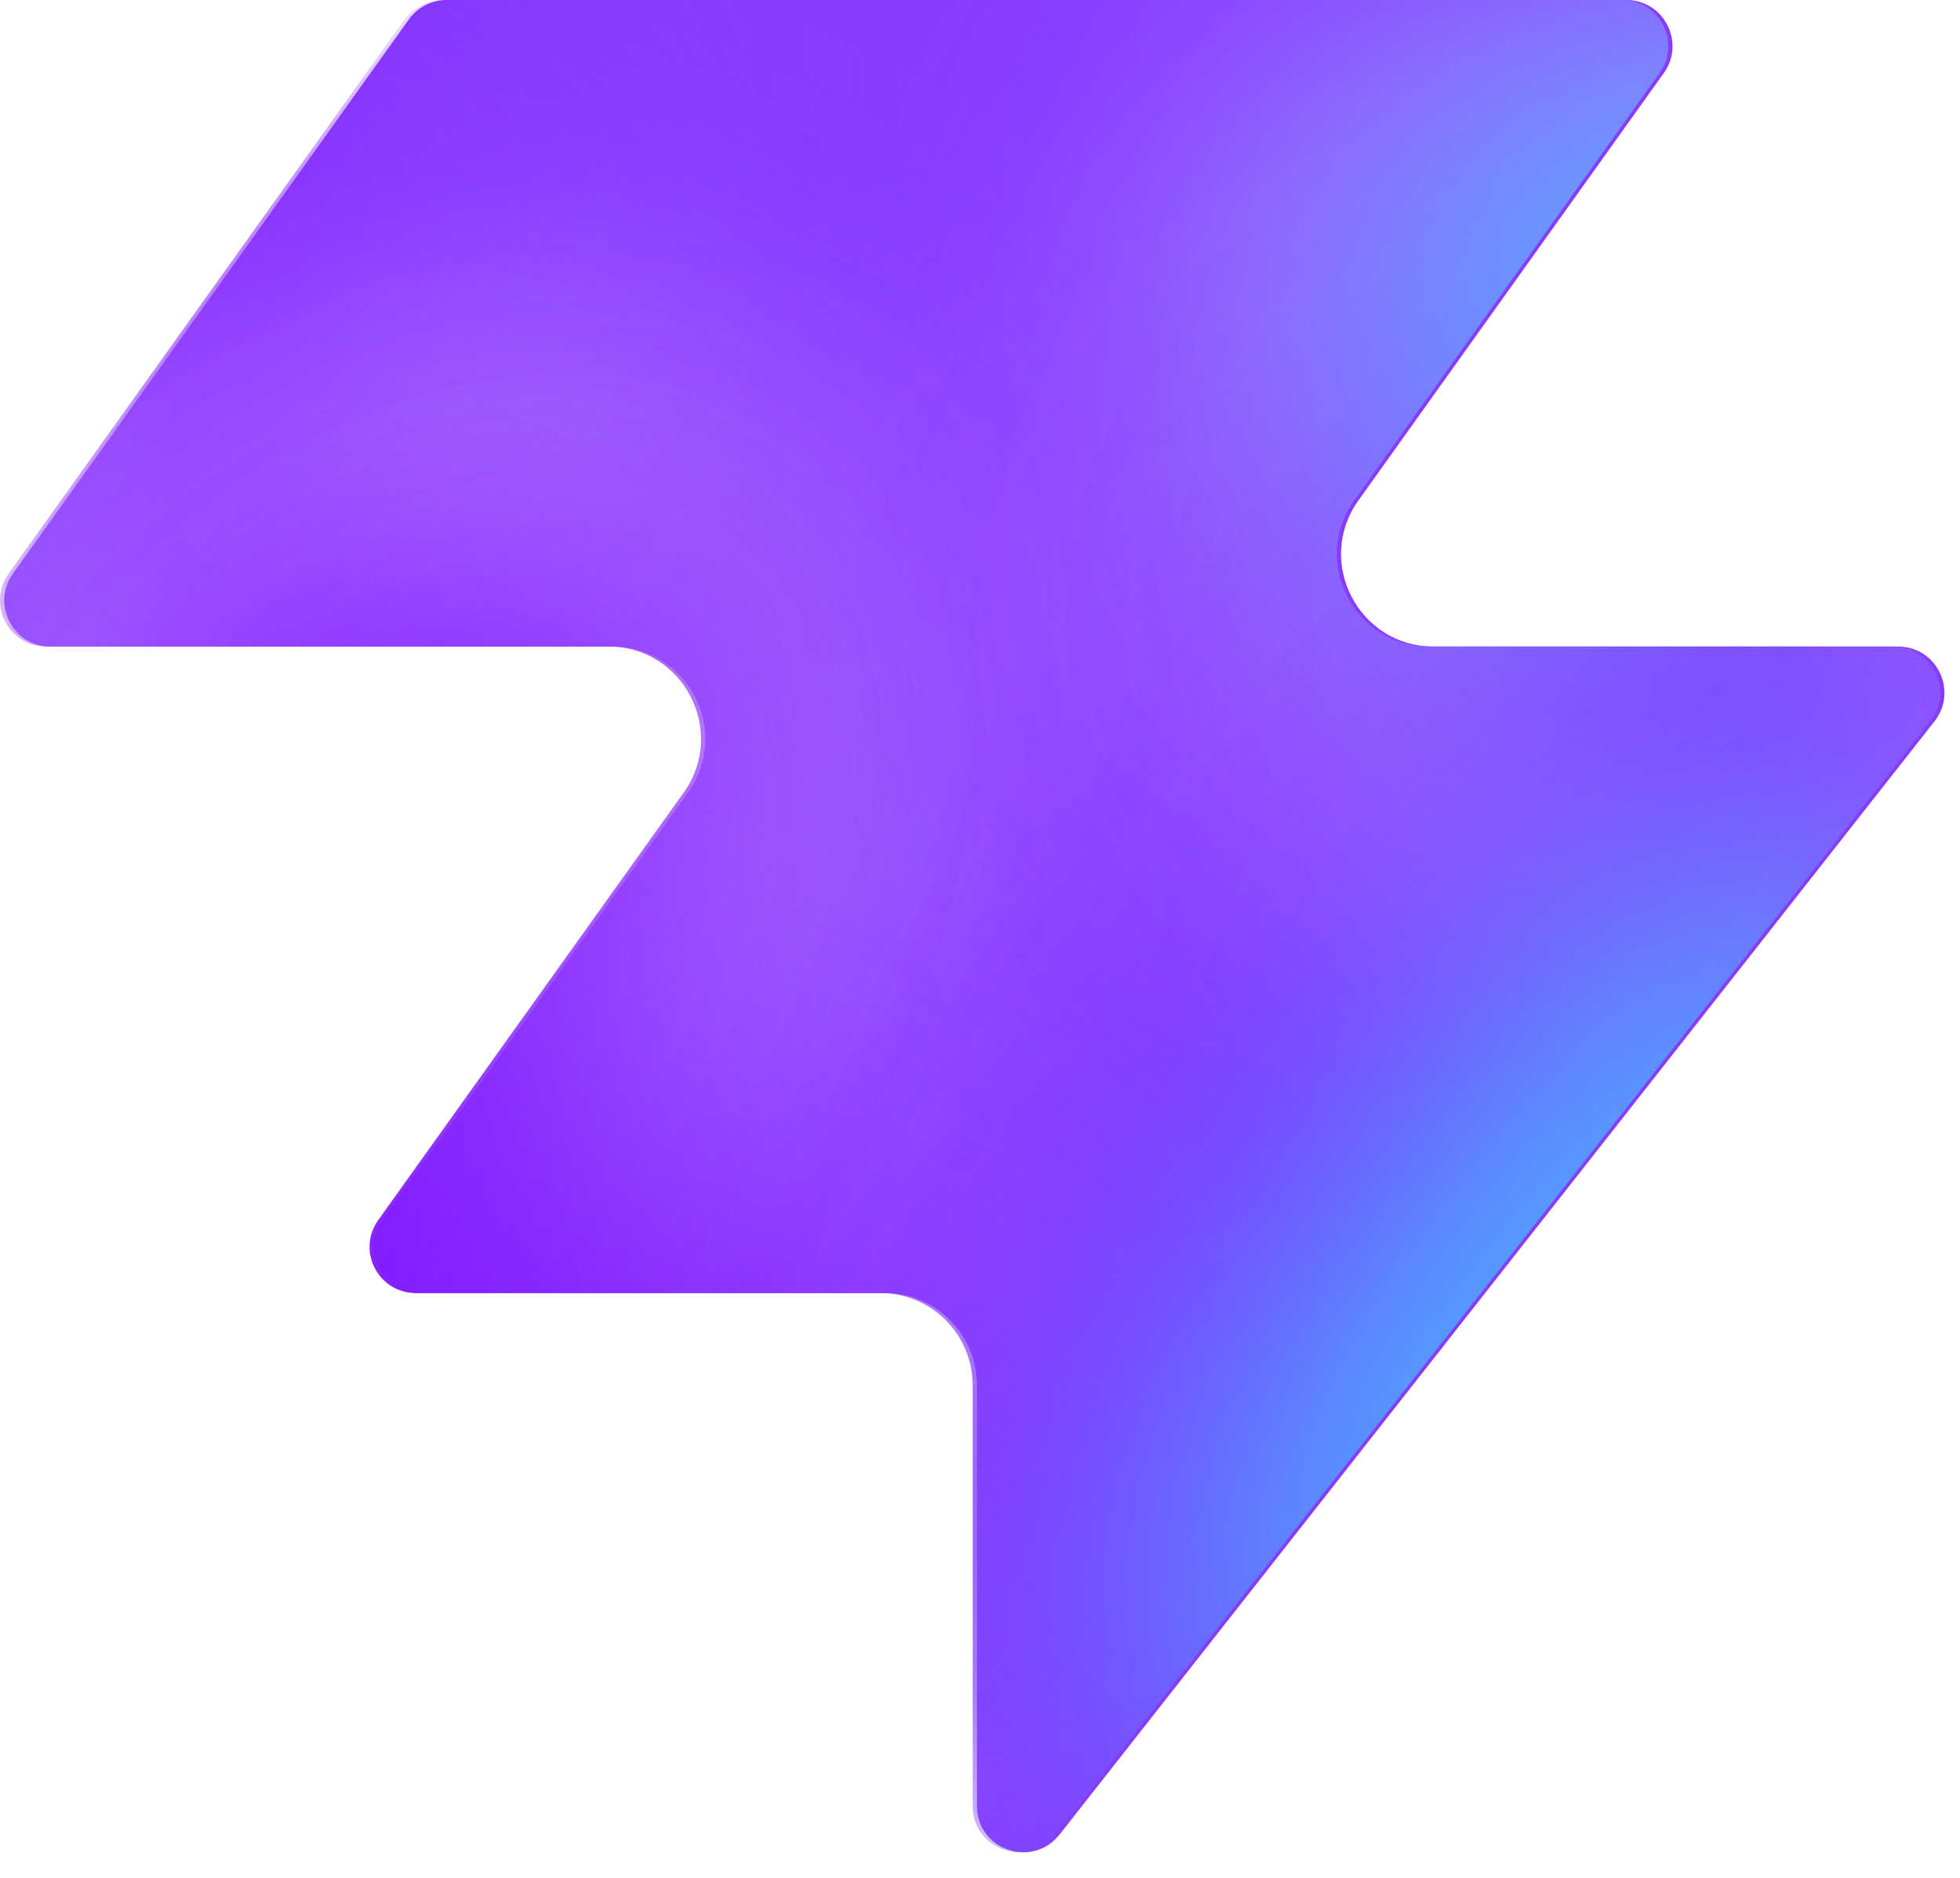
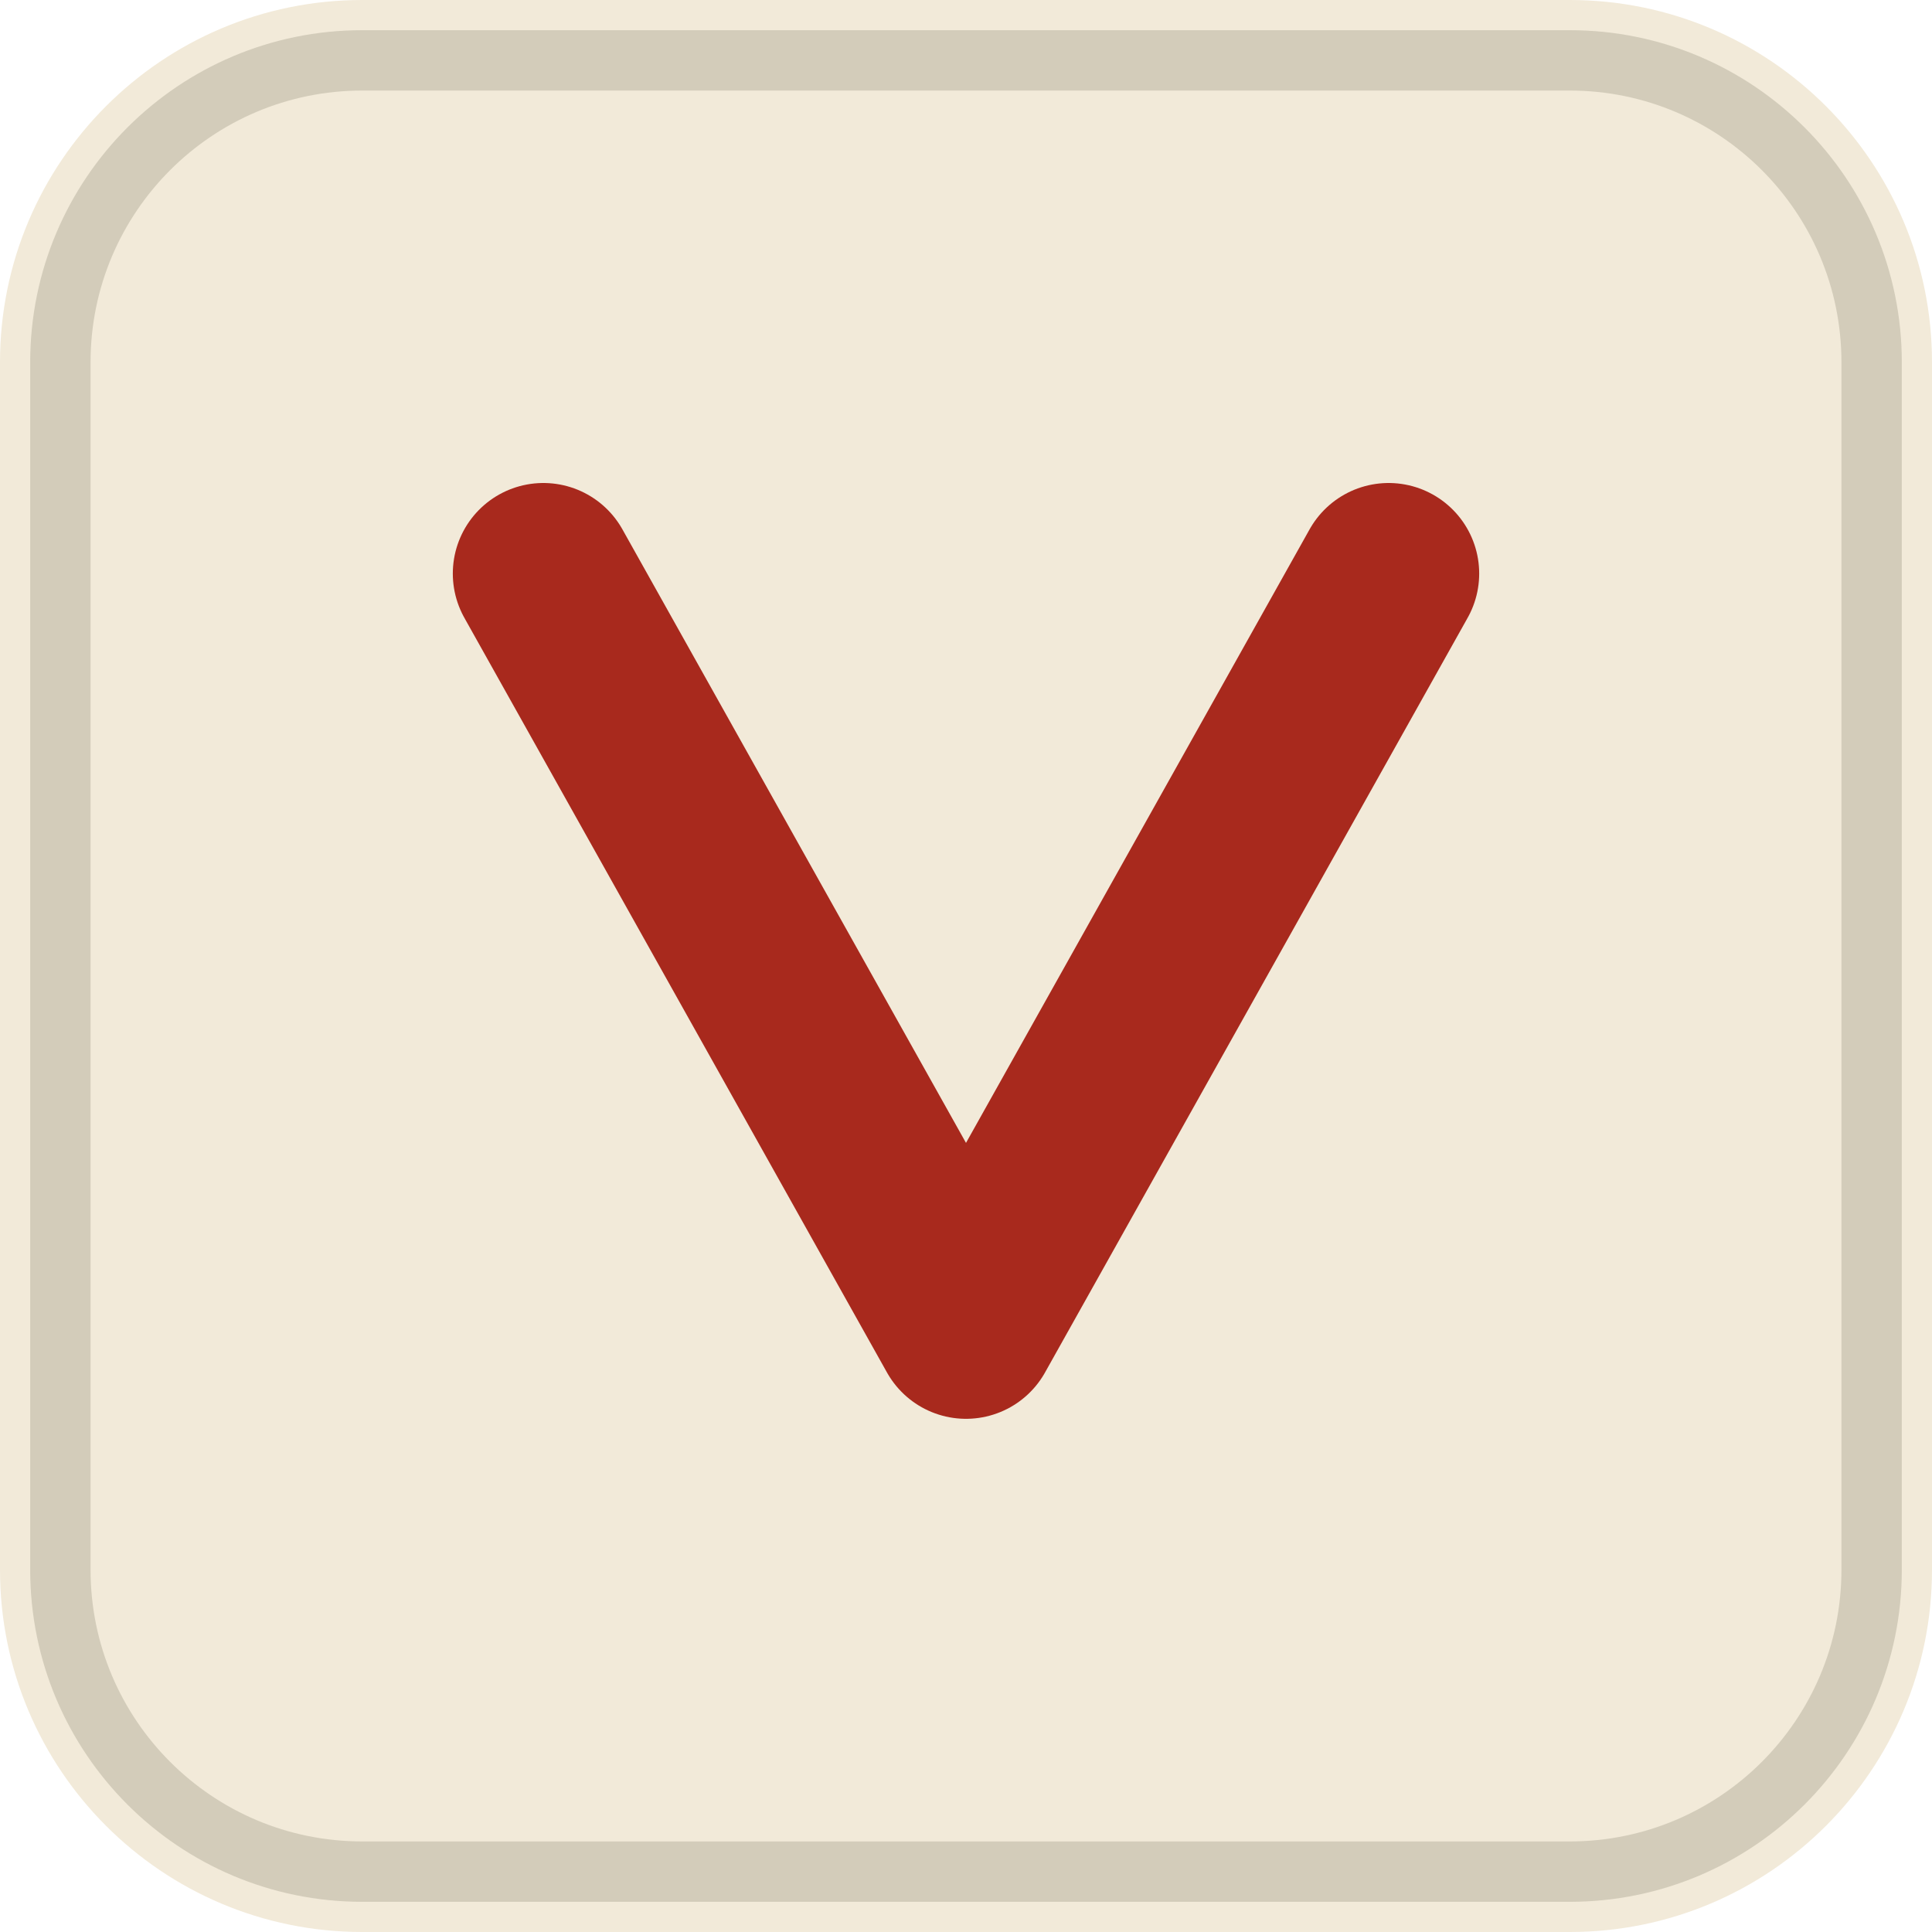
- <svg xmlns="http://www.w3.org/2000/svg" width="48" height="46" fill="none" viewBox="0 0 48 46">
-   <path fill="#863bff" d="M25.946 44.938c-.664.845-2.021.375-2.021-.698V33.937a2.26 2.26 0 0 0-2.262-2.262H10.287c-.92 0-1.456-1.04-.92-1.788l7.48-10.471c1.07-1.497 0-3.578-1.842-3.578H1.237c-.92 0-1.456-1.04-.92-1.788L10.013.474c.214-.297.556-.474.92-.474h28.894c.92 0 1.456 1.04.92 1.788l-7.48 10.471c-1.07 1.498 0 3.579 1.842 3.579h11.377c.943 0 1.473 1.088.89 1.83L25.947 44.94z" style="fill:#863bff;fill:color(display-p3 .525 .23 1);fill-opacity:1" />
-   <mask id="a" width="48" height="46" x="0" y="0" maskUnits="userSpaceOnUse" style="mask-type:alpha">
-     <path fill="#000" d="M25.842 44.938c-.664.844-2.021.375-2.021-.698V33.937a2.26 2.26 0 0 0-2.262-2.262H10.183c-.92 0-1.456-1.04-.92-1.788l7.48-10.471c1.07-1.498 0-3.579-1.842-3.579H1.133c-.92 0-1.456-1.04-.92-1.787L9.91.473c.214-.297.556-.474.92-.474h28.894c.92 0 1.456 1.04.92 1.788l-7.48 10.471c-1.07 1.498 0 3.578 1.842 3.578h11.377c.943 0 1.473 1.088.89 1.832L25.843 44.94z" style="fill:#000;fill-opacity:1" />
-   </mask>
-   <g mask="url(#a)">
-     <g filter="url(#b)">
-       <ellipse cx="5.508" cy="14.704" fill="#ede6ff" rx="5.508" ry="14.704" style="fill:#ede6ff;fill:color(display-p3 .927 .903 1);fill-opacity:1" transform="matrix(.00324 1 1 -.00324 -4.47 31.516)" />
-     </g>
-     <g filter="url(#c)">
-       <ellipse cx="10.399" cy="29.851" fill="#ede6ff" rx="10.399" ry="29.851" style="fill:#ede6ff;fill:color(display-p3 .927 .903 1);fill-opacity:1" transform="matrix(.00324 1 1 -.00324 -39.328 7.883)" />
-     </g>
-     <g filter="url(#d)">
-       <ellipse cx="5.508" cy="30.487" fill="#7e14ff" rx="5.508" ry="30.487" style="fill:#7e14ff;fill:color(display-p3 .492 .077 1);fill-opacity:1" transform="rotate(89.814 -25.913 -14.639)scale(1 -1)" />
-     </g>
-     <g filter="url(#e)">
-       <ellipse cx="5.508" cy="30.599" fill="#7e14ff" rx="5.508" ry="30.599" style="fill:#7e14ff;fill:color(display-p3 .492 .077 1);fill-opacity:1" transform="rotate(89.814 -32.644 -3.334)scale(1 -1)" />
-     </g>
-     <g filter="url(#f)">
-       <ellipse cx="5.508" cy="30.599" fill="#7e14ff" rx="5.508" ry="30.599" style="fill:#7e14ff;fill:color(display-p3 .492 .077 1);fill-opacity:1" transform="matrix(.00324 1 1 -.00324 -34.34 30.47)" />
-     </g>
-     <g filter="url(#g)">
-       <ellipse cx="14.072" cy="22.078" fill="#ede6ff" rx="14.072" ry="22.078" style="fill:#ede6ff;fill:color(display-p3 .927 .903 1);fill-opacity:1" transform="rotate(93.35 24.506 48.493)scale(-1 1)" />
-     </g>
-     <g filter="url(#h)">
-       <ellipse cx="3.47" cy="21.501" fill="#7e14ff" rx="3.47" ry="21.501" style="fill:#7e14ff;fill:color(display-p3 .492 .077 1);fill-opacity:1" transform="rotate(89.009 28.708 47.59)scale(-1 1)" />
-     </g>
-     <g filter="url(#i)">
-       <ellipse cx="3.47" cy="21.501" fill="#7e14ff" rx="3.47" ry="21.501" style="fill:#7e14ff;fill:color(display-p3 .492 .077 1);fill-opacity:1" transform="rotate(89.009 28.708 47.59)scale(-1 1)" />
-     </g>
-     <g filter="url(#j)">
-       <ellipse cx=".387" cy="8.972" fill="#7e14ff" rx="4.407" ry="29.108" style="fill:#7e14ff;fill:color(display-p3 .492 .077 1);fill-opacity:1" transform="rotate(39.51 .387 8.972)" />
-     </g>
-     <g filter="url(#k)">
-       <ellipse cx="47.523" cy="-6.092" fill="#7e14ff" rx="4.407" ry="29.108" style="fill:#7e14ff;fill:color(display-p3 .492 .077 1);fill-opacity:1" transform="rotate(37.892 47.523 -6.092)" />
-     </g>
-     <g filter="url(#l)">
-       <ellipse cx="41.412" cy="6.333" fill="#47bfff" rx="5.971" ry="9.665" style="fill:#47bfff;fill:color(display-p3 .28 .748 1);fill-opacity:1" transform="rotate(37.892 41.412 6.333)" />
-     </g>
-     <g filter="url(#m)">
-       <ellipse cx="-1.879" cy="38.332" fill="#7e14ff" rx="4.407" ry="29.108" style="fill:#7e14ff;fill:color(display-p3 .492 .077 1);fill-opacity:1" transform="rotate(37.892 -1.88 38.332)" />
-     </g>
-     <g filter="url(#n)">
-       <ellipse cx="-1.879" cy="38.332" fill="#7e14ff" rx="4.407" ry="29.108" style="fill:#7e14ff;fill:color(display-p3 .492 .077 1);fill-opacity:1" transform="rotate(37.892 -1.88 38.332)" />
-     </g>
-     <g filter="url(#o)">
-       <ellipse cx="35.651" cy="29.907" fill="#7e14ff" rx="4.407" ry="29.108" style="fill:#7e14ff;fill:color(display-p3 .492 .077 1);fill-opacity:1" transform="rotate(37.892 35.651 29.907)" />
-     </g>
-     <g filter="url(#p)">
-       <ellipse cx="38.418" cy="32.4" fill="#47bfff" rx="5.971" ry="15.297" style="fill:#47bfff;fill:color(display-p3 .28 .748 1);fill-opacity:1" transform="rotate(37.892 38.418 32.4)" />
-     </g>
-   </g>
-   <defs>
-     <filter id="b" width="60.045" height="41.654" x="-19.77" y="16.149" color-interpolation-filters="sRGB" filterUnits="userSpaceOnUse">
-       <feFlood flood-opacity="0" result="BackgroundImageFix" />
-       <feBlend in="SourceGraphic" in2="BackgroundImageFix" result="shape" />
-       <feGaussianBlur result="effect1_foregroundBlur_2002_17158" stdDeviation="7.659" />
-     </filter>
-     <filter id="c" width="90.34" height="51.437" x="-54.613" y="-7.533" color-interpolation-filters="sRGB" filterUnits="userSpaceOnUse">
-       <feFlood flood-opacity="0" result="BackgroundImageFix" />
-       <feBlend in="SourceGraphic" in2="BackgroundImageFix" result="shape" />
-       <feGaussianBlur result="effect1_foregroundBlur_2002_17158" stdDeviation="7.659" />
-     </filter>
-     <filter id="d" width="79.355" height="29.4" x="-49.64" y="2.03" color-interpolation-filters="sRGB" filterUnits="userSpaceOnUse">
-       <feFlood flood-opacity="0" result="BackgroundImageFix" />
-       <feBlend in="SourceGraphic" in2="BackgroundImageFix" result="shape" />
-       <feGaussianBlur result="effect1_foregroundBlur_2002_17158" stdDeviation="4.596" />
-     </filter>
-     <filter id="e" width="79.579" height="29.4" x="-45.045" y="20.029" color-interpolation-filters="sRGB" filterUnits="userSpaceOnUse">
-       <feFlood flood-opacity="0" result="BackgroundImageFix" />
-       <feBlend in="SourceGraphic" in2="BackgroundImageFix" result="shape" />
-       <feGaussianBlur result="effect1_foregroundBlur_2002_17158" stdDeviation="4.596" />
-     </filter>
-     <filter id="f" width="79.579" height="29.4" x="-43.513" y="21.178" color-interpolation-filters="sRGB" filterUnits="userSpaceOnUse">
-       <feFlood flood-opacity="0" result="BackgroundImageFix" />
-       <feBlend in="SourceGraphic" in2="BackgroundImageFix" result="shape" />
-       <feGaussianBlur result="effect1_foregroundBlur_2002_17158" stdDeviation="4.596" />
-     </filter>
-     <filter id="g" width="74.749" height="58.852" x="15.756" y="-17.901" color-interpolation-filters="sRGB" filterUnits="userSpaceOnUse">
-       <feFlood flood-opacity="0" result="BackgroundImageFix" />
-       <feBlend in="SourceGraphic" in2="BackgroundImageFix" result="shape" />
-       <feGaussianBlur result="effect1_foregroundBlur_2002_17158" stdDeviation="7.659" />
-     </filter>
-     <filter id="h" width="61.377" height="25.362" x="23.548" y="2.284" color-interpolation-filters="sRGB" filterUnits="userSpaceOnUse">
-       <feFlood flood-opacity="0" result="BackgroundImageFix" />
-       <feBlend in="SourceGraphic" in2="BackgroundImageFix" result="shape" />
-       <feGaussianBlur result="effect1_foregroundBlur_2002_17158" stdDeviation="4.596" />
-     </filter>
-     <filter id="i" width="61.377" height="25.362" x="23.548" y="2.284" color-interpolation-filters="sRGB" filterUnits="userSpaceOnUse">
-       <feFlood flood-opacity="0" result="BackgroundImageFix" />
-       <feBlend in="SourceGraphic" in2="BackgroundImageFix" result="shape" />
-       <feGaussianBlur result="effect1_foregroundBlur_2002_17158" stdDeviation="4.596" />
-     </filter>
-     <filter id="j" width="56.045" height="63.649" x="-27.636" y="-22.853" color-interpolation-filters="sRGB" filterUnits="userSpaceOnUse">
-       <feFlood flood-opacity="0" result="BackgroundImageFix" />
-       <feBlend in="SourceGraphic" in2="BackgroundImageFix" result="shape" />
-       <feGaussianBlur result="effect1_foregroundBlur_2002_17158" stdDeviation="4.596" />
-     </filter>
-     <filter id="k" width="54.814" height="64.646" x="20.116" y="-38.415" color-interpolation-filters="sRGB" filterUnits="userSpaceOnUse">
-       <feFlood flood-opacity="0" result="BackgroundImageFix" />
-       <feBlend in="SourceGraphic" in2="BackgroundImageFix" result="shape" />
-       <feGaussianBlur result="effect1_foregroundBlur_2002_17158" stdDeviation="4.596" />
-     </filter>
-     <filter id="l" width="33.541" height="35.313" x="24.641" y="-11.323" color-interpolation-filters="sRGB" filterUnits="userSpaceOnUse">
-       <feFlood flood-opacity="0" result="BackgroundImageFix" />
-       <feBlend in="SourceGraphic" in2="BackgroundImageFix" result="shape" />
-       <feGaussianBlur result="effect1_foregroundBlur_2002_17158" stdDeviation="4.596" />
-     </filter>
-     <filter id="m" width="54.814" height="64.646" x="-29.286" y="6.009" color-interpolation-filters="sRGB" filterUnits="userSpaceOnUse">
-       <feFlood flood-opacity="0" result="BackgroundImageFix" />
-       <feBlend in="SourceGraphic" in2="BackgroundImageFix" result="shape" />
-       <feGaussianBlur result="effect1_foregroundBlur_2002_17158" stdDeviation="4.596" />
-     </filter>
-     <filter id="n" width="54.814" height="64.646" x="-29.286" y="6.009" color-interpolation-filters="sRGB" filterUnits="userSpaceOnUse">
-       <feFlood flood-opacity="0" result="BackgroundImageFix" />
-       <feBlend in="SourceGraphic" in2="BackgroundImageFix" result="shape" />
-       <feGaussianBlur result="effect1_foregroundBlur_2002_17158" stdDeviation="4.596" />
-     </filter>
-     <filter id="o" width="54.814" height="64.646" x="8.244" y="-2.416" color-interpolation-filters="sRGB" filterUnits="userSpaceOnUse">
-       <feFlood flood-opacity="0" result="BackgroundImageFix" />
-       <feBlend in="SourceGraphic" in2="BackgroundImageFix" result="shape" />
-       <feGaussianBlur result="effect1_foregroundBlur_2002_17158" stdDeviation="4.596" />
-     </filter>
-     <filter id="p" width="39.409" height="43.623" x="18.713" y="10.588" color-interpolation-filters="sRGB" filterUnits="userSpaceOnUse">
-       <feFlood flood-opacity="0" result="BackgroundImageFix" />
-       <feBlend in="SourceGraphic" in2="BackgroundImageFix" result="shape" />
-       <feGaussianBlur result="effect1_foregroundBlur_2002_17158" stdDeviation="4.596" />
-     </filter>
-   </defs>
+ <svg xmlns="http://www.w3.org/2000/svg" viewBox="0 0 32 32">
+   <rect width="32" height="32" rx="6" fill="#f2ead9" />
+   <rect x="1" y="1" width="30" height="30" rx="5" fill="none" stroke="#d3ccba" stroke-width="1" />
+   <path d="M9 9.5 L16 22 L23 9.5" fill="none" stroke="#a8291d" stroke-width="3" stroke-linecap="round" stroke-linejoin="round" />
</svg>
